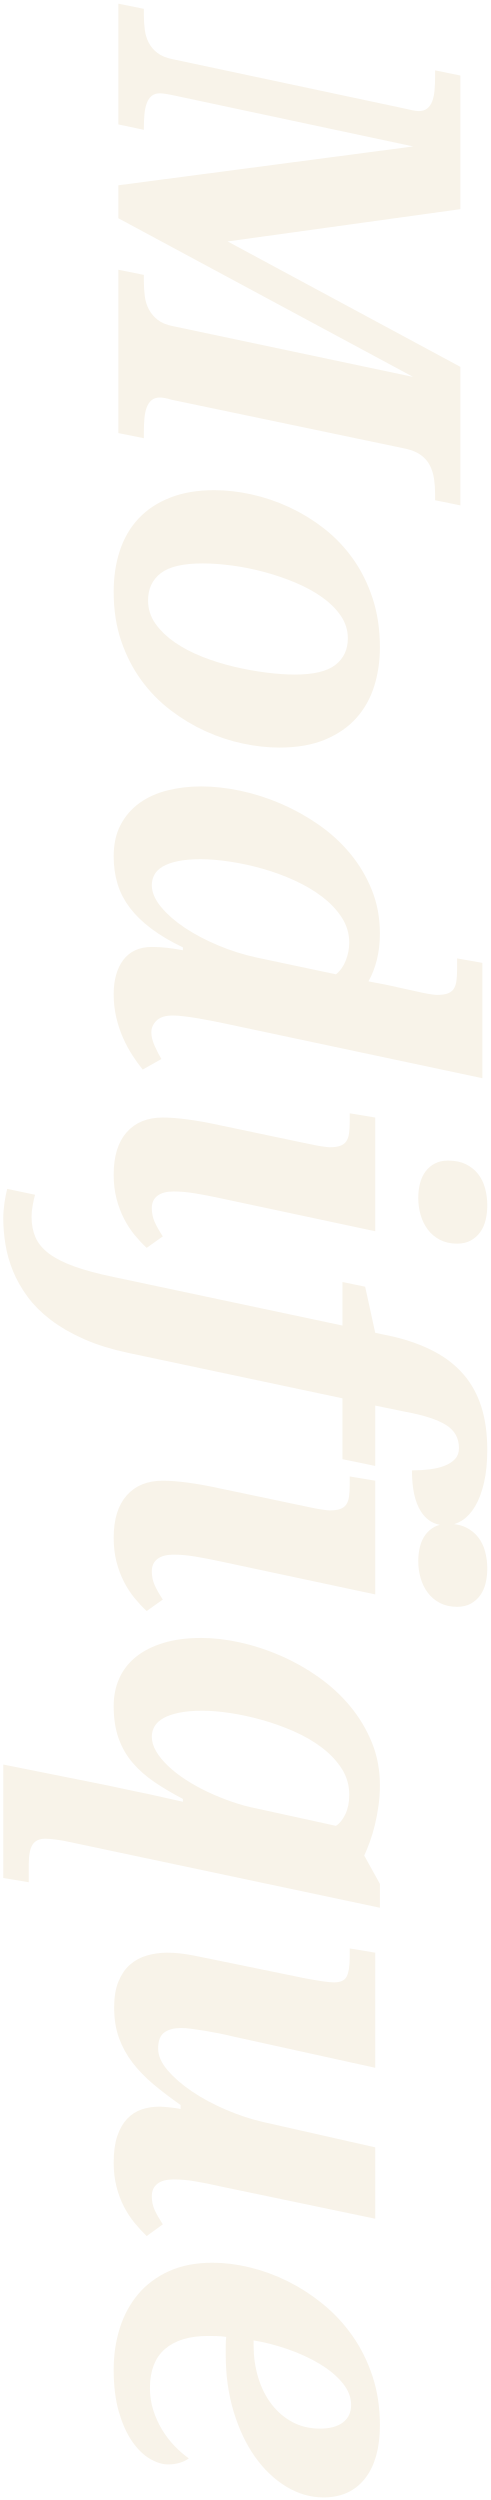
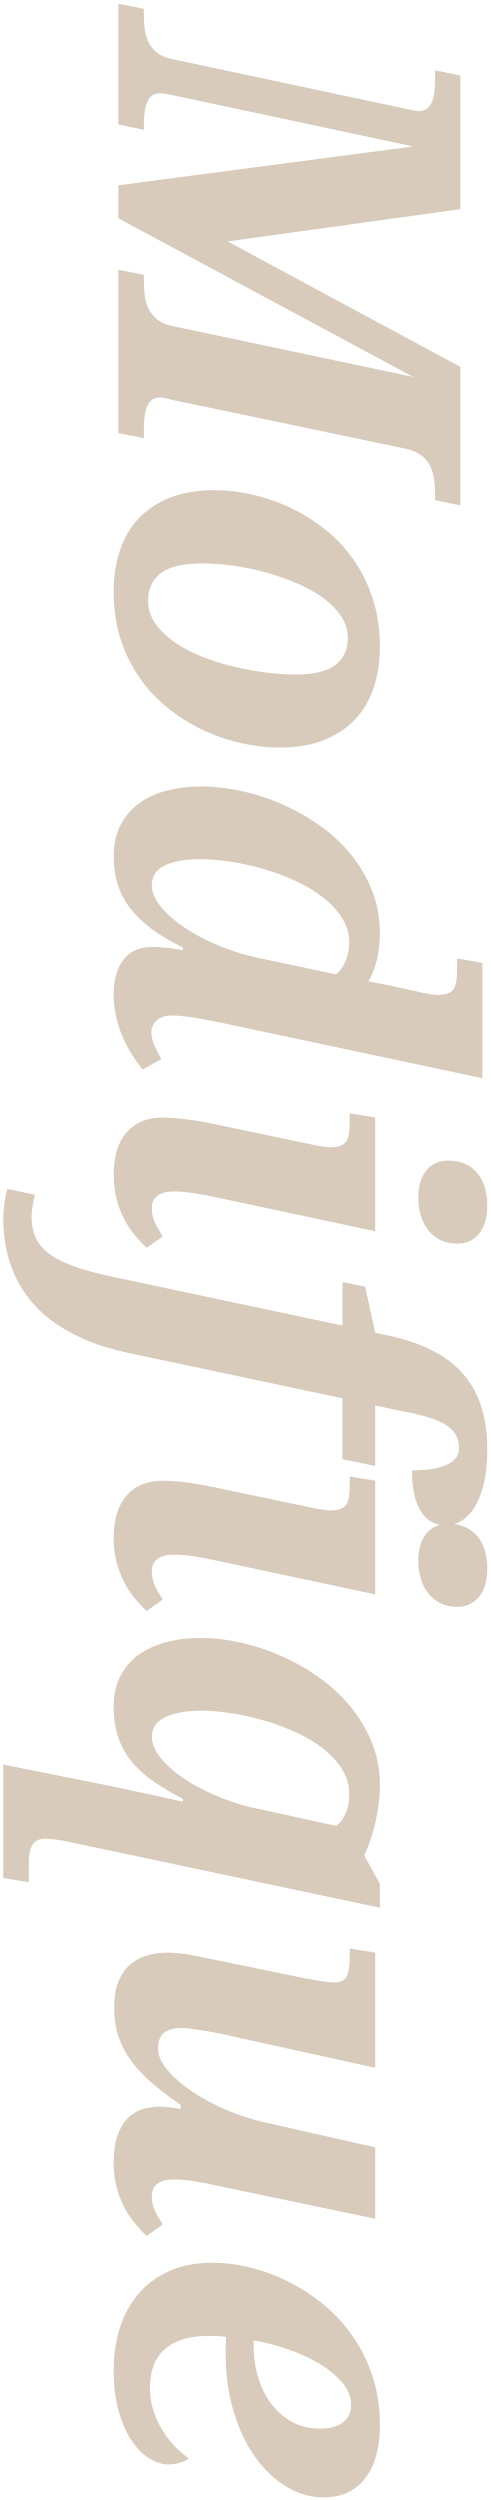
<svg xmlns="http://www.w3.org/2000/svg" width="129px" height="657px">
-   <path fill-rule="evenodd" fill="rgb(248, 243, 233)" d="M127.196,389.650 C126.622,392.130 125.844,394.201 124.860,395.861 C123.876,397.522 122.718,398.772 121.386,399.613 C120.731,400.026 120.053,400.335 119.353,400.545 C120.508,400.681 121.540,400.957 122.431,401.396 C123.722,402.031 124.788,402.881 125.628,403.948 C126.468,405.014 127.083,406.264 127.473,407.699 C127.862,409.134 128.057,410.630 128.057,412.188 C128.057,413.541 127.913,414.822 127.626,416.032 C127.339,417.241 126.868,418.307 126.212,419.230 C125.556,420.152 124.726,420.890 123.722,421.443 C122.718,421.997 121.519,422.274 120.126,422.274 C118.405,422.274 116.898,421.935 115.607,421.259 C114.316,420.582 113.250,419.680 112.410,418.553 C111.570,417.425 110.944,416.144 110.535,414.710 C110.125,413.274 109.920,411.798 109.920,410.282 C109.920,408.888 110.074,407.596 110.382,406.408 C110.689,405.218 111.170,404.183 111.826,403.302 C112.481,402.420 113.302,401.724 114.285,401.211 C114.687,401.002 115.124,400.846 115.581,400.722 C113.520,400.340 111.854,399.170 110.597,397.184 C109.039,394.724 108.261,391.136 108.261,386.422 C109.859,386.422 111.406,386.330 112.902,386.145 C114.398,385.961 115.720,385.643 116.868,385.192 C118.015,384.740 118.927,384.147 119.603,383.409 C120.280,382.671 120.618,381.727 120.618,380.580 C120.618,377.914 119.470,375.876 117.175,374.461 C114.879,373.047 111.375,371.909 106.662,371.048 L98.608,369.388 L98.608,385.254 L90.001,383.470 L90.001,367.481 L33.748,355.551 C29.281,354.608 25.367,353.389 22.006,351.892 C18.645,350.395 15.745,348.715 13.306,346.850 C10.868,344.984 8.849,342.965 7.251,340.793 C5.652,338.619 4.382,336.385 3.439,334.090 C2.497,331.793 1.831,329.457 1.441,327.079 C1.052,324.702 0.857,322.385 0.857,320.130 C0.857,319.515 0.888,318.839 0.949,318.101 C1.011,317.363 1.093,316.646 1.195,315.949 C1.298,315.252 1.410,314.596 1.533,313.981 C1.656,313.366 1.779,312.854 1.902,312.443 L9.218,313.981 C9.013,314.678 8.809,315.580 8.603,316.687 C8.399,317.793 8.296,318.819 8.296,319.761 C8.296,321.812 8.644,323.626 9.341,325.204 C10.038,326.782 11.216,328.197 12.876,329.447 C14.536,330.697 16.760,331.824 19.546,332.829 C22.334,333.833 25.817,334.766 29.998,335.627 L90.001,348.357 L90.001,336.918 L95.965,338.148 L98.608,350.263 L103.281,351.247 C107.420,352.231 111.037,353.542 114.132,355.182 C117.226,356.822 119.808,358.851 121.878,361.270 C123.947,363.689 125.495,366.528 126.520,369.788 C127.544,373.047 128.057,376.808 128.057,381.072 C128.057,384.310 127.770,387.169 127.196,389.650 ZM127.626,320.592 C127.339,321.800 126.868,322.867 126.212,323.789 C125.556,324.712 124.726,325.450 123.722,326.003 C122.718,326.557 121.519,326.833 120.126,326.833 C118.405,326.833 116.898,326.495 115.607,325.819 C114.316,325.142 113.250,324.240 112.410,323.113 C111.570,321.985 110.944,320.704 110.535,319.269 C110.125,317.834 109.920,316.358 109.920,314.842 C109.920,313.448 110.074,312.156 110.382,310.968 C110.689,309.778 111.170,308.743 111.826,307.862 C112.481,306.980 113.302,306.283 114.285,305.771 C115.269,305.258 116.416,305.003 117.728,305.003 C119.573,305.003 121.140,305.320 122.431,305.956 C123.722,306.591 124.788,307.441 125.628,308.508 C126.468,309.573 127.083,310.823 127.473,312.259 C127.862,313.694 128.057,315.190 128.057,316.748 C128.057,318.101 127.913,319.382 127.626,320.592 ZM40.634,321.114 C41.126,322.221 41.842,323.491 42.785,324.927 L38.543,327.940 C37.477,326.956 36.422,325.828 35.377,324.558 C34.332,323.287 33.399,321.852 32.580,320.253 C31.760,318.654 31.104,316.902 30.613,314.995 C30.121,313.089 29.875,310.988 29.875,308.692 C29.875,303.854 31.012,300.144 33.287,297.562 C35.562,294.979 38.728,293.687 42.785,293.687 C44.589,293.687 46.740,293.851 49.241,294.179 C51.740,294.507 54.589,295.019 57.786,295.717 L81.210,300.636 C81.742,300.759 82.295,300.872 82.870,300.975 C83.443,301.076 83.986,301.169 84.499,301.251 C85.011,301.333 85.452,301.395 85.821,301.436 C86.190,301.476 86.456,301.497 86.620,301.497 C87.767,301.497 88.689,301.374 89.387,301.128 C90.083,300.882 90.616,300.492 90.985,299.960 C91.354,299.427 91.600,298.740 91.723,297.900 C91.846,297.059 91.907,296.044 91.907,294.856 L91.907,292.581 L98.608,293.687 L98.608,323.574 L57.663,314.842 C55.368,314.350 53.226,313.940 51.239,313.612 C49.250,313.283 47.375,313.120 45.613,313.120 C43.769,313.120 42.355,313.498 41.371,314.258 C40.388,315.016 39.896,316.092 39.896,317.486 C39.896,318.798 40.142,320.007 40.634,321.114 ZM55.542,268.259 C54.415,268.033 53.237,267.818 52.007,267.614 C50.778,267.408 49.568,267.234 48.380,267.091 C47.191,266.947 46.207,266.876 45.429,266.876 C43.462,266.876 42.027,267.326 41.126,268.229 C40.224,269.130 39.773,270.155 39.773,271.303 C39.773,272.369 40.059,273.548 40.634,274.839 C41.207,276.131 41.802,277.288 42.417,278.314 L37.498,281.081 C36.596,279.974 35.694,278.723 34.793,277.330 C33.891,275.936 33.072,274.409 32.334,272.748 C31.596,271.088 31.003,269.294 30.551,267.368 C30.101,265.440 29.875,263.391 29.875,261.218 C29.875,259.373 30.090,257.692 30.520,256.175 C30.951,254.658 31.575,253.356 32.396,252.271 C33.215,251.184 34.250,250.343 35.500,249.749 C36.750,249.154 38.215,248.858 39.896,248.858 C40.674,248.858 41.371,248.878 41.986,248.919 C42.601,248.959 43.205,249.011 43.800,249.073 C44.394,249.134 45.029,249.216 45.706,249.319 C46.382,249.421 47.171,249.554 48.073,249.719 L48.073,248.981 C44.834,247.422 42.068,245.783 39.773,244.061 C37.477,242.339 35.592,240.504 34.117,238.557 C32.641,236.610 31.566,234.519 30.889,232.285 C30.213,230.050 29.875,227.642 29.875,225.059 C29.875,221.820 30.490,219.042 31.719,216.726 C32.949,214.410 34.609,212.503 36.699,211.007 C38.789,209.510 41.227,208.414 44.015,207.717 C46.802,207.020 49.753,206.672 52.868,206.672 C56.147,206.672 59.579,207.051 63.166,207.810 C66.752,208.568 70.287,209.695 73.771,211.192 C77.254,212.688 80.574,214.533 83.730,216.726 C86.886,218.919 89.653,221.451 92.030,224.321 C94.407,227.190 96.303,230.378 97.717,233.884 C99.131,237.389 99.838,241.211 99.838,245.352 C99.838,247.812 99.571,250.108 99.039,252.240 C98.506,254.371 97.768,256.257 96.825,257.897 C97.358,258.020 97.983,258.143 98.701,258.266 C99.417,258.389 100.135,258.522 100.852,258.666 C101.569,258.809 102.245,258.952 102.881,259.097 C103.516,259.240 104.018,259.352 104.387,259.435 L109.429,260.542 C109.961,260.665 110.514,260.788 111.089,260.911 C111.662,261.034 112.205,261.135 112.718,261.218 C113.230,261.300 113.671,261.361 114.040,261.403 C114.408,261.443 114.675,261.464 114.839,261.464 C115.986,261.464 116.908,261.341 117.605,261.095 C118.302,260.849 118.835,260.459 119.204,259.927 C119.573,259.393 119.819,258.697 119.942,257.836 C120.064,256.975 120.126,255.950 120.126,254.761 L120.126,251.871 L126.766,253.039 L126.766,283.356 L58.155,268.782 C57.540,268.659 56.669,268.484 55.542,268.259 ZM88.280,256.052 C89.427,255.150 90.298,253.920 90.893,252.363 C91.486,250.804 91.784,249.267 91.784,247.751 C91.784,245.373 91.139,243.179 89.848,241.171 C88.557,239.162 86.855,237.347 84.745,235.728 C82.633,234.108 80.216,232.674 77.490,231.424 C74.764,230.173 71.957,229.138 69.068,228.318 C66.178,227.498 63.309,226.873 60.461,226.443 C57.611,226.012 55.040,225.797 52.745,225.797 C50.368,225.797 48.359,225.971 46.720,226.320 C45.080,226.667 43.759,227.139 42.755,227.734 C41.750,228.328 41.023,229.046 40.572,229.886 C40.121,230.726 39.896,231.639 39.896,232.623 C39.896,234.468 40.695,236.364 42.294,238.311 C43.892,240.258 45.982,242.093 48.564,243.815 C51.147,245.537 54.076,247.084 57.356,248.458 C60.635,249.831 63.975,250.887 67.377,251.625 L88.280,256.052 ZM114.347,129.803 C114.347,128.450 114.255,127.138 114.070,125.868 C113.886,124.596 113.527,123.428 112.994,122.362 C112.461,121.296 111.682,120.384 110.658,119.626 C109.633,118.867 108.301,118.304 106.662,117.935 L44.937,105.021 C44.486,104.856 43.974,104.723 43.400,104.621 C42.826,104.518 42.375,104.467 42.048,104.467 C41.146,104.467 40.419,104.692 39.865,105.144 C39.312,105.594 38.882,106.220 38.574,107.019 C38.267,107.819 38.061,108.782 37.959,109.910 C37.857,111.037 37.806,112.256 37.806,113.569 L37.806,115.167 L31.104,113.815 L31.104,70.891 L37.806,72.244 L37.806,73.904 C37.806,75.257 37.887,76.569 38.052,77.840 C38.215,79.110 38.574,80.269 39.127,81.314 C39.681,82.360 40.449,83.272 41.433,84.051 C42.417,84.829 43.748,85.383 45.429,85.711 L108.568,99.056 L31.104,57.362 L31.104,48.691 L108.568,38.483 L45.982,25.139 C45.039,24.933 44.230,24.779 43.554,24.678 C42.878,24.575 42.375,24.524 42.048,24.524 C41.146,24.524 40.419,24.749 39.865,25.200 C39.312,25.651 38.882,26.286 38.574,27.107 C38.267,27.926 38.061,28.900 37.959,30.028 C37.857,31.155 37.806,32.374 37.806,33.687 L37.806,34.117 L31.104,32.703 L31.104,0.971 L37.806,2.324 L37.806,3.984 C37.806,5.296 37.887,6.577 38.052,7.828 C38.215,9.078 38.564,10.216 39.097,11.241 C39.629,12.265 40.388,13.157 41.371,13.916 C42.355,14.674 43.666,15.217 45.306,15.545 L105.740,28.398 C107.912,28.930 109.346,29.197 110.043,29.197 C110.944,29.197 111.682,28.972 112.257,28.521 C112.830,28.069 113.271,27.445 113.578,26.645 C113.886,25.846 114.090,24.882 114.193,23.755 C114.295,22.627 114.347,21.408 114.347,20.096 L114.347,18.497 L120.987,19.850 L120.987,54.964 L59.815,63.450 L120.987,96.411 L120.987,132.816 L114.347,131.464 L114.347,129.803 ZM36.422,136.260 C38.615,133.923 41.371,132.099 44.691,130.787 C48.011,129.475 51.884,128.819 56.311,128.819 C59.466,128.819 62.725,129.188 66.086,129.926 C69.446,130.664 72.746,131.781 75.984,133.278 C79.221,134.774 82.286,136.649 85.175,138.904 C88.065,141.159 90.595,143.814 92.768,146.868 C94.940,149.922 96.661,153.387 97.932,157.261 C99.202,161.135 99.838,165.429 99.838,170.144 C99.838,173.751 99.336,177.154 98.332,180.352 C97.327,183.550 95.759,186.337 93.629,188.715 C91.497,191.093 88.761,192.979 85.421,194.373 C82.080,195.766 78.074,196.464 73.402,196.464 C70.368,196.464 67.193,196.115 63.873,195.418 C60.553,194.721 57.284,193.645 54.067,192.190 C50.849,190.734 47.775,188.889 44.845,186.655 C41.914,184.420 39.343,181.787 37.129,178.753 C34.916,175.719 33.153,172.275 31.842,168.422 C30.531,164.568 29.875,160.263 29.875,155.508 C29.875,151.572 30.419,147.964 31.504,144.685 C32.590,141.405 34.229,138.597 36.422,136.260 ZM40.849,163.902 C42.140,165.726 43.840,167.366 45.952,168.822 C48.062,170.277 50.470,171.537 53.175,172.604 C55.880,173.669 58.667,174.541 61.537,175.217 C64.405,175.894 67.223,176.406 69.990,176.755 C72.756,177.103 75.246,177.277 77.460,177.277 C82.418,177.277 85.984,176.426 88.157,174.725 C90.329,173.024 91.415,170.697 91.415,167.746 C91.415,165.614 90.801,163.646 89.571,161.842 C88.341,160.038 86.702,158.408 84.653,156.953 C82.603,155.498 80.257,154.217 77.613,153.110 C74.970,152.003 72.234,151.070 69.406,150.312 C66.578,149.553 63.759,148.990 60.952,148.621 C58.145,148.252 55.573,148.067 53.237,148.067 C48.113,148.067 44.445,148.928 42.232,150.650 C40.019,152.372 38.912,154.749 38.912,157.783 C38.912,160.038 39.558,162.078 40.849,163.902 ZM98.608,389.128 L98.608,419.014 L57.663,410.282 C55.368,409.790 53.226,409.380 51.239,409.052 C49.250,408.723 47.375,408.560 45.613,408.560 C43.769,408.560 42.355,408.939 41.371,409.698 C40.388,410.456 39.896,411.532 39.896,412.926 C39.896,414.238 40.142,415.448 40.634,416.554 C41.126,417.661 41.842,418.932 42.785,420.367 L38.543,423.380 C37.477,422.397 36.422,421.268 35.377,419.998 C34.332,418.727 33.399,417.292 32.580,415.694 C31.760,414.095 31.104,412.342 30.613,410.436 C30.121,408.529 29.875,406.428 29.875,404.132 C29.875,399.295 31.012,395.585 33.287,393.002 C35.562,390.419 38.728,389.128 42.785,389.128 C44.589,389.128 46.740,389.291 49.241,389.620 C51.740,389.947 54.589,390.459 57.786,391.157 L81.210,396.077 C81.742,396.200 82.295,396.312 82.870,396.415 C83.443,396.517 83.986,396.609 84.499,396.692 C85.011,396.773 85.452,396.835 85.821,396.876 C86.190,396.916 86.456,396.938 86.620,396.938 C87.767,396.938 88.689,396.815 89.387,396.569 C90.083,396.323 90.616,395.933 90.985,395.400 C91.354,394.867 91.600,394.180 91.723,393.340 C91.846,392.499 91.907,391.485 91.907,390.296 L91.907,388.021 L98.608,389.128 ZM28.492,469.256 C29.455,469.460 30.511,469.686 31.658,469.932 C32.805,470.178 34.004,470.434 35.254,470.701 C36.504,470.967 37.744,471.224 38.974,471.470 C41.842,472.084 44.876,472.761 48.073,473.499 L48.073,472.761 C45.326,471.325 42.836,469.850 40.603,468.333 C38.369,466.816 36.453,465.125 34.855,463.260 C33.256,461.394 32.027,459.252 31.166,456.834 C30.305,454.414 29.875,451.586 29.875,448.347 C29.875,445.682 30.367,443.253 31.350,441.060 C32.334,438.867 33.788,436.991 35.715,435.433 C37.641,433.875 40.039,432.656 42.908,431.775 C45.777,430.892 49.097,430.452 52.868,430.452 C56.147,430.452 59.579,430.852 63.166,431.652 C66.752,432.451 70.287,433.609 73.771,435.126 C77.254,436.642 80.574,438.518 83.730,440.753 C86.886,442.987 89.653,445.539 92.030,448.409 C94.407,451.278 96.303,454.445 97.717,457.910 C99.131,461.374 99.838,465.114 99.838,469.133 C99.838,470.978 99.715,472.781 99.469,474.544 C99.223,476.307 98.905,477.988 98.516,479.587 C98.126,481.186 97.686,482.662 97.194,484.015 C96.702,485.367 96.211,486.576 95.719,487.643 L99.838,495.084 L99.838,501.356 L18.255,484.076 C17.190,483.830 16.063,483.624 14.874,483.461 C13.686,483.297 12.682,483.215 11.862,483.215 C10.346,483.215 9.249,483.727 8.572,484.752 C7.896,485.777 7.558,487.499 7.558,489.918 L7.558,494.653 L0.857,493.546 L0.857,463.721 L26.063,468.764 C26.719,468.887 27.529,469.050 28.492,469.256 ZM54.651,470.947 C56.700,471.910 58.821,472.771 61.014,473.530 C63.206,474.288 65.368,474.872 67.500,475.282 L88.280,479.833 C89.222,479.258 90.042,478.254 90.739,476.820 C91.435,475.384 91.784,473.662 91.784,471.654 C91.784,469.153 91.128,466.878 89.817,464.828 C88.505,462.778 86.774,460.933 84.622,459.294 C82.470,457.653 80.021,456.228 77.275,455.020 C74.529,453.810 71.731,452.806 68.883,452.006 C66.034,451.207 63.247,450.602 60.522,450.192 C57.796,449.782 55.368,449.577 53.237,449.577 C50.818,449.577 48.769,449.751 47.089,450.100 C45.408,450.448 44.035,450.920 42.970,451.514 C41.904,452.108 41.126,452.826 40.634,453.667 C40.142,454.507 39.896,455.419 39.896,456.403 C39.896,457.674 40.274,458.955 41.033,460.247 C41.791,461.538 42.836,462.819 44.169,464.090 C45.500,465.360 47.068,466.581 48.872,467.749 C50.675,468.917 52.601,469.983 54.651,470.947 ZM30.828,561.345 C31.463,559.479 32.323,557.972 33.410,556.825 C34.495,555.676 35.766,554.857 37.222,554.365 C38.676,553.873 40.244,553.627 41.925,553.627 C42.294,553.627 42.724,553.647 43.216,553.688 C43.708,553.729 44.220,553.781 44.753,553.842 C45.285,553.904 45.787,553.965 46.259,554.027 C46.730,554.088 47.129,554.159 47.458,554.242 L47.458,553.196 C44.834,551.352 42.457,549.537 40.326,547.754 C38.195,545.971 36.361,544.074 34.824,542.066 C33.287,540.057 32.098,537.884 31.258,535.547 C30.419,533.211 29.998,530.545 29.998,527.553 C29.998,524.847 30.377,522.572 31.135,520.727 C31.893,518.882 32.908,517.406 34.178,516.299 C35.448,515.192 36.934,514.393 38.636,513.901 C40.336,513.409 42.109,513.163 43.954,513.163 C46.044,513.163 48.339,513.409 50.839,513.901 C53.339,514.393 55.655,514.864 57.786,515.315 L79.980,519.866 C81.702,520.194 83.259,520.460 84.653,520.666 C86.046,520.870 87.091,520.973 87.788,520.973 C89.468,520.973 90.575,520.460 91.108,519.436 C91.640,518.410 91.907,516.709 91.907,514.332 L91.907,512.056 L98.608,513.163 L98.608,543.419 L60.922,535.117 C59.938,534.871 58.831,534.625 57.602,534.379 C56.372,534.133 55.143,533.907 53.913,533.702 C52.684,533.497 51.515,533.323 50.409,533.180 C49.302,533.036 48.359,532.965 47.581,532.965 C45.736,532.965 44.271,533.354 43.185,534.133 C42.099,534.911 41.556,536.326 41.556,538.376 C41.556,540.221 42.386,542.117 44.046,544.064 C45.706,546.011 47.857,547.877 50.501,549.660 C53.145,551.444 56.096,553.032 59.354,554.426 C62.612,555.820 65.819,556.886 68.975,557.624 L98.608,564.327 L98.608,583.083 L57.663,574.535 C55.368,574.002 53.226,573.571 51.239,573.244 C49.250,572.915 47.375,572.752 45.613,572.752 C43.769,572.752 42.355,573.130 41.371,573.889 C40.388,574.648 39.896,575.744 39.896,577.179 C39.896,578.491 40.142,579.690 40.634,580.777 C41.126,581.863 41.842,583.123 42.785,584.559 L38.543,587.634 C37.477,586.608 36.422,585.460 35.377,584.190 C34.332,582.919 33.399,581.494 32.580,579.916 C31.760,578.337 31.104,576.585 30.613,574.658 C30.121,572.731 29.875,570.620 29.875,568.324 C29.875,565.536 30.193,563.210 30.828,561.345 ZM31.473,611.863 C32.539,608.459 34.148,605.477 36.299,602.915 C38.451,600.353 41.156,598.334 44.415,596.858 C47.673,595.382 51.494,594.644 55.880,594.644 C58.995,594.644 62.253,595.053 65.656,595.874 C69.057,596.694 72.388,597.913 75.646,599.533 C78.904,601.152 81.998,603.161 84.929,605.559 C87.859,607.958 90.432,610.735 92.645,613.892 C94.858,617.048 96.610,620.584 97.901,624.500 C99.192,628.414 99.838,632.688 99.838,637.322 C99.838,643.348 98.536,648.022 95.934,651.342 C93.331,654.663 89.694,656.324 85.021,656.324 C81.619,656.324 78.361,655.380 75.246,653.495 C72.131,651.609 69.395,649.006 67.039,645.685 C64.682,642.364 62.806,638.407 61.414,633.816 C60.020,629.224 59.323,624.223 59.323,618.812 C59.323,618.114 59.323,617.356 59.323,616.536 C59.323,615.716 59.364,614.916 59.446,614.138 C58.626,614.015 57.796,613.943 56.956,613.923 C56.116,613.902 55.347,613.892 54.651,613.892 C49.773,613.892 46.013,615.030 43.370,617.305 C40.726,619.580 39.404,623.013 39.404,627.605 C39.404,629.655 39.701,631.603 40.296,633.447 C40.889,635.292 41.668,637.004 42.632,638.582 C43.594,640.160 44.681,641.574 45.890,642.825 C47.099,644.075 48.339,645.152 49.610,646.054 C48.995,646.546 48.205,646.935 47.243,647.222 C46.279,647.509 45.265,647.653 44.199,647.653 C42.683,647.653 41.084,647.161 39.404,646.177 C37.723,645.193 36.176,643.686 34.762,641.657 C33.348,639.628 32.180,637.045 31.258,633.909 C30.336,630.772 29.875,627.052 29.875,622.747 C29.875,618.893 30.408,615.265 31.473,611.863 ZM66.639,616.167 C66.639,619.282 67.049,622.183 67.869,624.869 C68.688,627.554 69.867,629.890 71.404,631.879 C72.941,633.867 74.775,635.425 76.906,636.553 C79.037,637.680 81.435,638.244 84.099,638.244 C86.681,638.244 88.689,637.700 90.124,636.614 C91.558,635.528 92.276,634.001 92.276,632.033 C92.276,629.983 91.508,628.036 89.971,626.191 C88.434,624.346 86.436,622.686 83.976,621.210 C81.517,619.734 78.760,618.463 75.707,617.397 C72.654,616.331 69.631,615.552 66.639,615.060 L66.639,616.167 Z" />
+   <path fill-rule="evenodd" fill="#d8cbbc" d="M127.196,389.650 C126.622,392.130 125.844,394.201 124.860,395.861 C123.876,397.522 122.718,398.772 121.386,399.613 C120.731,400.026 120.053,400.335 119.353,400.545 C120.508,400.681 121.540,400.957 122.431,401.396 C123.722,402.031 124.788,402.881 125.628,403.948 C126.468,405.014 127.083,406.264 127.473,407.699 C127.862,409.134 128.057,410.630 128.057,412.188 C128.057,413.541 127.913,414.822 127.626,416.032 C127.339,417.241 126.868,418.307 126.212,419.230 C125.556,420.152 124.726,420.890 123.722,421.443 C122.718,421.997 121.519,422.274 120.126,422.274 C118.405,422.274 116.898,421.935 115.607,421.259 C114.316,420.582 113.250,419.680 112.410,418.553 C111.570,417.425 110.944,416.144 110.535,414.710 C110.125,413.274 109.920,411.798 109.920,410.282 C109.920,408.888 110.074,407.596 110.382,406.408 C110.689,405.218 111.170,404.183 111.826,403.302 C112.481,402.420 113.302,401.724 114.285,401.211 C114.687,401.002 115.124,400.846 115.581,400.722 C113.520,400.340 111.854,399.170 110.597,397.184 C109.039,394.724 108.261,391.136 108.261,386.422 C109.859,386.422 111.406,386.330 112.902,386.145 C114.398,385.961 115.720,385.643 116.868,385.192 C118.015,384.740 118.927,384.147 119.603,383.409 C120.280,382.671 120.618,381.727 120.618,380.580 C120.618,377.914 119.470,375.876 117.175,374.461 C114.879,373.047 111.375,371.909 106.662,371.048 L98.608,369.388 L98.608,385.254 L90.001,383.470 L90.001,367.481 L33.748,355.551 C29.281,354.608 25.367,353.389 22.006,351.892 C18.645,350.395 15.745,348.715 13.306,346.850 C10.868,344.984 8.849,342.965 7.251,340.793 C5.652,338.619 4.382,336.385 3.439,334.090 C2.497,331.793 1.831,329.457 1.441,327.079 C1.052,324.702 0.857,322.385 0.857,320.130 C0.857,319.515 0.888,318.839 0.949,318.101 C1.011,317.363 1.093,316.646 1.195,315.949 C1.298,315.252 1.410,314.596 1.533,313.981 C1.656,313.366 1.779,312.854 1.902,312.443 L9.218,313.981 C9.013,314.678 8.809,315.580 8.603,316.687 C8.399,317.793 8.296,318.819 8.296,319.761 C8.296,321.812 8.644,323.626 9.341,325.204 C10.038,326.782 11.216,328.197 12.876,329.447 C14.536,330.697 16.760,331.824 19.546,332.829 C22.334,333.833 25.817,334.766 29.998,335.627 L90.001,348.357 L90.001,336.918 L95.965,338.148 L98.608,350.263 L103.281,351.247 C107.420,352.231 111.037,353.542 114.132,355.182 C117.226,356.822 119.808,358.851 121.878,361.270 C123.947,363.689 125.495,366.528 126.520,369.788 C127.544,373.047 128.057,376.808 128.057,381.072 C128.057,384.310 127.770,387.169 127.196,389.650 ZM127.626,320.592 C127.339,321.800 126.868,322.867 126.212,323.789 C125.556,324.712 124.726,325.450 123.722,326.003 C122.718,326.557 121.519,326.833 120.126,326.833 C118.405,326.833 116.898,326.495 115.607,325.819 C114.316,325.142 113.250,324.240 112.410,323.113 C111.570,321.985 110.944,320.704 110.535,319.269 C110.125,317.834 109.920,316.358 109.920,314.842 C109.920,313.448 110.074,312.156 110.382,310.968 C110.689,309.778 111.170,308.743 111.826,307.862 C112.481,306.980 113.302,306.283 114.285,305.771 C115.269,305.258 116.416,305.003 117.728,305.003 C119.573,305.003 121.140,305.320 122.431,305.956 C123.722,306.591 124.788,307.441 125.628,308.508 C126.468,309.573 127.083,310.823 127.473,312.259 C127.862,313.694 128.057,315.190 128.057,316.748 C128.057,318.101 127.913,319.382 127.626,320.592 ZM40.634,321.114 C41.126,322.221 41.842,323.491 42.785,324.927 L38.543,327.940 C37.477,326.956 36.422,325.828 35.377,324.558 C34.332,323.287 33.399,321.852 32.580,320.253 C31.760,318.654 31.104,316.902 30.613,314.995 C30.121,313.089 29.875,310.988 29.875,308.692 C29.875,303.854 31.012,300.144 33.287,297.562 C35.562,294.979 38.728,293.687 42.785,293.687 C44.589,293.687 46.740,293.851 49.241,294.179 C51.740,294.507 54.589,295.019 57.786,295.717 L81.210,300.636 C81.742,300.759 82.295,300.872 82.870,300.975 C83.443,301.076 83.986,301.169 84.499,301.251 C85.011,301.333 85.452,301.395 85.821,301.436 C86.190,301.476 86.456,301.497 86.620,301.497 C87.767,301.497 88.689,301.374 89.387,301.128 C90.083,300.882 90.616,300.492 90.985,299.960 C91.354,299.427 91.600,298.740 91.723,297.900 C91.846,297.059 91.907,296.044 91.907,294.856 L91.907,292.581 L98.608,293.687 L98.608,323.574 L57.663,314.842 C55.368,314.350 53.226,313.940 51.239,313.612 C49.250,313.283 47.375,313.120 45.613,313.120 C43.769,313.120 42.355,313.498 41.371,314.258 C40.388,315.016 39.896,316.092 39.896,317.486 C39.896,318.798 40.142,320.007 40.634,321.114 ZM55.542,268.259 C54.415,268.033 53.237,267.818 52.007,267.614 C50.778,267.408 49.568,267.234 48.380,267.091 C47.191,266.947 46.207,266.876 45.429,266.876 C43.462,266.876 42.027,267.326 41.126,268.229 C40.224,269.130 39.773,270.155 39.773,271.303 C39.773,272.369 40.059,273.548 40.634,274.839 C41.207,276.131 41.802,277.288 42.417,278.314 L37.498,281.081 C36.596,279.974 35.694,278.723 34.793,277.330 C33.891,275.936 33.072,274.409 32.334,272.748 C31.596,271.088 31.003,269.294 30.551,267.368 C30.101,265.440 29.875,263.391 29.875,261.218 C29.875,259.373 30.090,257.692 30.520,256.175 C30.951,254.658 31.575,253.356 32.396,252.271 C33.215,251.184 34.250,250.343 35.500,249.749 C36.750,249.154 38.215,248.858 39.896,248.858 C40.674,248.858 41.371,248.878 41.986,248.919 C42.601,248.959 43.205,249.011 43.800,249.073 C44.394,249.134 45.029,249.216 45.706,249.319 C46.382,249.421 47.171,249.554 48.073,249.719 L48.073,248.981 C44.834,247.422 42.068,245.783 39.773,244.061 C37.477,242.339 35.592,240.504 34.117,238.557 C32.641,236.610 31.566,234.519 30.889,232.285 C30.213,230.050 29.875,227.642 29.875,225.059 C29.875,221.820 30.490,219.042 31.719,216.726 C32.949,214.410 34.609,212.503 36.699,211.007 C38.789,209.510 41.227,208.414 44.015,207.717 C46.802,207.020 49.753,206.672 52.868,206.672 C56.147,206.672 59.579,207.051 63.166,207.810 C66.752,208.568 70.287,209.695 73.771,211.192 C77.254,212.688 80.574,214.533 83.730,216.726 C86.886,218.919 89.653,221.451 92.030,224.321 C94.407,227.190 96.303,230.378 97.717,233.884 C99.131,237.389 99.838,241.211 99.838,245.352 C99.838,247.812 99.571,250.108 99.039,252.240 C98.506,254.371 97.768,256.257 96.825,257.897 C97.358,258.020 97.983,258.143 98.701,258.266 C99.417,258.389 100.135,258.522 100.852,258.666 C101.569,258.809 102.245,258.952 102.881,259.097 C103.516,259.240 104.018,259.352 104.387,259.435 L109.429,260.542 C109.961,260.665 110.514,260.788 111.089,260.911 C111.662,261.034 112.205,261.135 112.718,261.218 C113.230,261.300 113.671,261.361 114.040,261.403 C114.408,261.443 114.675,261.464 114.839,261.464 C115.986,261.464 116.908,261.341 117.605,261.095 C118.302,260.849 118.835,260.459 119.204,259.927 C119.573,259.393 119.819,258.697 119.942,257.836 C120.064,256.975 120.126,255.950 120.126,254.761 L120.126,251.871 L126.766,253.039 L126.766,283.356 L58.155,268.782 C57.540,268.659 56.669,268.484 55.542,268.259 ZM88.280,256.052 C89.427,255.150 90.298,253.920 90.893,252.363 C91.486,250.804 91.784,249.267 91.784,247.751 C91.784,245.373 91.139,243.179 89.848,241.171 C88.557,239.162 86.855,237.347 84.745,235.728 C82.633,234.108 80.216,232.674 77.490,231.424 C74.764,230.173 71.957,229.138 69.068,228.318 C66.178,227.498 63.309,226.873 60.461,226.443 C57.611,226.012 55.040,225.797 52.745,225.797 C50.368,225.797 48.359,225.971 46.720,226.320 C45.080,226.667 43.759,227.139 42.755,227.734 C41.750,228.328 41.023,229.046 40.572,229.886 C40.121,230.726 39.896,231.639 39.896,232.623 C39.896,234.468 40.695,236.364 42.294,238.311 C43.892,240.258 45.982,242.093 48.564,243.815 C51.147,245.537 54.076,247.084 57.356,248.458 C60.635,249.831 63.975,250.887 67.377,251.625 L88.280,256.052 ZM114.347,129.803 C114.347,128.450 114.255,127.138 114.070,125.868 C113.886,124.596 113.527,123.428 112.994,122.362 C112.461,121.296 111.682,120.384 110.658,119.626 C109.633,118.867 108.301,118.304 106.662,117.935 L44.937,105.021 C44.486,104.856 43.974,104.723 43.400,104.621 C42.826,104.518 42.375,104.467 42.048,104.467 C41.146,104.467 40.419,104.692 39.865,105.144 C39.312,105.594 38.882,106.220 38.574,107.019 C38.267,107.819 38.061,108.782 37.959,109.910 C37.857,111.037 37.806,112.256 37.806,113.569 L37.806,115.167 L31.104,113.815 L31.104,70.891 L37.806,72.244 L37.806,73.904 C37.806,75.257 37.887,76.569 38.052,77.840 C38.215,79.110 38.574,80.269 39.127,81.314 C39.681,82.360 40.449,83.272 41.433,84.051 C42.417,84.829 43.748,85.383 45.429,85.711 L108.568,99.056 L31.104,57.362 L31.104,48.691 L108.568,38.483 L45.982,25.139 C45.039,24.933 44.230,24.779 43.554,24.678 C42.878,24.575 42.375,24.524 42.048,24.524 C41.146,24.524 40.419,24.749 39.865,25.200 C39.312,25.651 38.882,26.286 38.574,27.107 C38.267,27.926 38.061,28.900 37.959,30.028 C37.857,31.155 37.806,32.374 37.806,33.687 L37.806,34.117 L31.104,32.703 L31.104,0.971 L37.806,2.324 L37.806,3.984 C37.806,5.296 37.887,6.577 38.052,7.828 C38.215,9.078 38.564,10.216 39.097,11.241 C39.629,12.265 40.388,13.157 41.371,13.916 C42.355,14.674 43.666,15.217 45.306,15.545 L105.740,28.398 C107.912,28.930 109.346,29.197 110.043,29.197 C110.944,29.197 111.682,28.972 112.257,28.521 C112.830,28.069 113.271,27.445 113.578,26.645 C113.886,25.846 114.090,24.882 114.193,23.755 C114.295,22.627 114.347,21.408 114.347,20.096 L114.347,18.497 L120.987,19.850 L120.987,54.964 L59.815,63.450 L120.987,96.411 L120.987,132.816 L114.347,131.464 L114.347,129.803 ZM36.422,136.260 C38.615,133.923 41.371,132.099 44.691,130.787 C48.011,129.475 51.884,128.819 56.311,128.819 C59.466,128.819 62.725,129.188 66.086,129.926 C69.446,130.664 72.746,131.781 75.984,133.278 C79.221,134.774 82.286,136.649 85.175,138.904 C88.065,141.159 90.595,143.814 92.768,146.868 C94.940,149.922 96.661,153.387 97.932,157.261 C99.202,161.135 99.838,165.429 99.838,170.144 C99.838,173.751 99.336,177.154 98.332,180.352 C97.327,183.550 95.759,186.337 93.629,188.715 C91.497,191.093 88.761,192.979 85.421,194.373 C82.080,195.766 78.074,196.464 73.402,196.464 C70.368,196.464 67.193,196.115 63.873,195.418 C60.553,194.721 57.284,193.645 54.067,192.190 C50.849,190.734 47.775,188.889 44.845,186.655 C41.914,184.420 39.343,181.787 37.129,178.753 C34.916,175.719 33.153,172.275 31.842,168.422 C30.531,164.568 29.875,160.263 29.875,155.508 C29.875,151.572 30.419,147.964 31.504,144.685 C32.590,141.405 34.229,138.597 36.422,136.260 ZM40.849,163.902 C42.140,165.726 43.840,167.366 45.952,168.822 C48.062,170.277 50.470,171.537 53.175,172.604 C55.880,173.669 58.667,174.541 61.537,175.217 C64.405,175.894 67.223,176.406 69.990,176.755 C72.756,177.103 75.246,177.277 77.460,177.277 C82.418,177.277 85.984,176.426 88.157,174.725 C90.329,173.024 91.415,170.697 91.415,167.746 C91.415,165.614 90.801,163.646 89.571,161.842 C88.341,160.038 86.702,158.408 84.653,156.953 C82.603,155.498 80.257,154.217 77.613,153.110 C74.970,152.003 72.234,151.070 69.406,150.312 C66.578,149.553 63.759,148.990 60.952,148.621 C58.145,148.252 55.573,148.067 53.237,148.067 C48.113,148.067 44.445,148.928 42.232,150.650 C40.019,152.372 38.912,154.749 38.912,157.783 C38.912,160.038 39.558,162.078 40.849,163.902 ZM98.608,389.128 L98.608,419.014 L57.663,410.282 C55.368,409.790 53.226,409.380 51.239,409.052 C49.250,408.723 47.375,408.560 45.613,408.560 C43.769,408.560 42.355,408.939 41.371,409.698 C40.388,410.456 39.896,411.532 39.896,412.926 C39.896,414.238 40.142,415.448 40.634,416.554 C41.126,417.661 41.842,418.932 42.785,420.367 L38.543,423.380 C37.477,422.397 36.422,421.268 35.377,419.998 C34.332,418.727 33.399,417.292 32.580,415.694 C31.760,414.095 31.104,412.342 30.613,410.436 C30.121,408.529 29.875,406.428 29.875,404.132 C29.875,399.295 31.012,395.585 33.287,393.002 C35.562,390.419 38.728,389.128 42.785,389.128 C44.589,389.128 46.740,389.291 49.241,389.620 C51.740,389.947 54.589,390.459 57.786,391.157 L81.210,396.077 C81.742,396.200 82.295,396.312 82.870,396.415 C83.443,396.517 83.986,396.609 84.499,396.692 C85.011,396.773 85.452,396.835 85.821,396.876 C86.190,396.916 86.456,396.938 86.620,396.938 C87.767,396.938 88.689,396.815 89.387,396.569 C90.083,396.323 90.616,395.933 90.985,395.400 C91.354,394.867 91.600,394.180 91.723,393.340 C91.846,392.499 91.907,391.485 91.907,390.296 L91.907,388.021 L98.608,389.128 ZM28.492,469.256 C29.455,469.460 30.511,469.686 31.658,469.932 C32.805,470.178 34.004,470.434 35.254,470.701 C36.504,470.967 37.744,471.224 38.974,471.470 C41.842,472.084 44.876,472.761 48.073,473.499 L48.073,472.761 C45.326,471.325 42.836,469.850 40.603,468.333 C38.369,466.816 36.453,465.125 34.855,463.260 C33.256,461.394 32.027,459.252 31.166,456.834 C30.305,454.414 29.875,451.586 29.875,448.347 C29.875,445.682 30.367,443.253 31.350,441.060 C32.334,438.867 33.788,436.991 35.715,435.433 C37.641,433.875 40.039,432.656 42.908,431.775 C45.777,430.892 49.097,430.452 52.868,430.452 C56.147,430.452 59.579,430.852 63.166,431.652 C66.752,432.451 70.287,433.609 73.771,435.126 C77.254,436.642 80.574,438.518 83.730,440.753 C86.886,442.987 89.653,445.539 92.030,448.409 C94.407,451.278 96.303,454.445 97.717,457.910 C99.131,461.374 99.838,465.114 99.838,469.133 C99.838,470.978 99.715,472.781 99.469,474.544 C99.223,476.307 98.905,477.988 98.516,479.587 C98.126,481.186 97.686,482.662 97.194,484.015 C96.702,485.367 96.211,486.576 95.719,487.643 L99.838,495.084 L99.838,501.356 L18.255,484.076 C17.190,483.830 16.063,483.624 14.874,483.461 C13.686,483.297 12.682,483.215 11.862,483.215 C10.346,483.215 9.249,483.727 8.572,484.752 C7.896,485.777 7.558,487.499 7.558,489.918 L7.558,494.653 L0.857,493.546 L0.857,463.721 L26.063,468.764 C26.719,468.887 27.529,469.050 28.492,469.256 ZM54.651,470.947 C56.700,471.910 58.821,472.771 61.014,473.530 C63.206,474.288 65.368,474.872 67.500,475.282 L88.280,479.833 C89.222,479.258 90.042,478.254 90.739,476.820 C91.435,475.384 91.784,473.662 91.784,471.654 C91.784,469.153 91.128,466.878 89.817,464.828 C88.505,462.778 86.774,460.933 84.622,459.294 C82.470,457.653 80.021,456.228 77.275,455.020 C74.529,453.810 71.731,452.806 68.883,452.006 C66.034,451.207 63.247,450.602 60.522,450.192 C57.796,449.782 55.368,449.577 53.237,449.577 C50.818,449.577 48.769,449.751 47.089,450.100 C45.408,450.448 44.035,450.920 42.970,451.514 C41.904,452.108 41.126,452.826 40.634,453.667 C40.142,454.507 39.896,455.419 39.896,456.403 C39.896,457.674 40.274,458.955 41.033,460.247 C41.791,461.538 42.836,462.819 44.169,464.090 C45.500,465.360 47.068,466.581 48.872,467.749 C50.675,468.917 52.601,469.983 54.651,470.947 ZM30.828,561.345 C31.463,559.479 32.323,557.972 33.410,556.825 C34.495,555.676 35.766,554.857 37.222,554.365 C38.676,553.873 40.244,553.627 41.925,553.627 C42.294,553.627 42.724,553.647 43.216,553.688 C43.708,553.729 44.220,553.781 44.753,553.842 C45.285,553.904 45.787,553.965 46.259,554.027 C46.730,554.088 47.129,554.159 47.458,554.242 L47.458,553.196 C44.834,551.352 42.457,549.537 40.326,547.754 C38.195,545.971 36.361,544.074 34.824,542.066 C33.287,540.057 32.098,537.884 31.258,535.547 C30.419,533.211 29.998,530.545 29.998,527.553 C29.998,524.847 30.377,522.572 31.135,520.727 C31.893,518.882 32.908,517.406 34.178,516.299 C35.448,515.192 36.934,514.393 38.636,513.901 C40.336,513.409 42.109,513.163 43.954,513.163 C46.044,513.163 48.339,513.409 50.839,513.901 C53.339,514.393 55.655,514.864 57.786,515.315 L79.980,519.866 C81.702,520.194 83.259,520.460 84.653,520.666 C86.046,520.870 87.091,520.973 87.788,520.973 C89.468,520.973 90.575,520.460 91.108,519.436 C91.640,518.410 91.907,516.709 91.907,514.332 L91.907,512.056 L98.608,513.163 L98.608,543.419 L60.922,535.117 C59.938,534.871 58.831,534.625 57.602,534.379 C56.372,534.133 55.143,533.907 53.913,533.702 C52.684,533.497 51.515,533.323 50.409,533.180 C49.302,533.036 48.359,532.965 47.581,532.965 C45.736,532.965 44.271,533.354 43.185,534.133 C42.099,534.911 41.556,536.326 41.556,538.376 C41.556,540.221 42.386,542.117 44.046,544.064 C45.706,546.011 47.857,547.877 50.501,549.660 C53.145,551.444 56.096,553.032 59.354,554.426 C62.612,555.820 65.819,556.886 68.975,557.624 L98.608,564.327 L98.608,583.083 L57.663,574.535 C55.368,574.002 53.226,573.571 51.239,573.244 C49.250,572.915 47.375,572.752 45.613,572.752 C43.769,572.752 42.355,573.130 41.371,573.889 C40.388,574.648 39.896,575.744 39.896,577.179 C39.896,578.491 40.142,579.690 40.634,580.777 C41.126,581.863 41.842,583.123 42.785,584.559 L38.543,587.634 C37.477,586.608 36.422,585.460 35.377,584.190 C34.332,582.919 33.399,581.494 32.580,579.916 C31.760,578.337 31.104,576.585 30.613,574.658 C30.121,572.731 29.875,570.620 29.875,568.324 C29.875,565.536 30.193,563.210 30.828,561.345 ZM31.473,611.863 C32.539,608.459 34.148,605.477 36.299,602.915 C38.451,600.353 41.156,598.334 44.415,596.858 C47.673,595.382 51.494,594.644 55.880,594.644 C58.995,594.644 62.253,595.053 65.656,595.874 C69.057,596.694 72.388,597.913 75.646,599.533 C78.904,601.152 81.998,603.161 84.929,605.559 C87.859,607.958 90.432,610.735 92.645,613.892 C94.858,617.048 96.610,620.584 97.901,624.500 C99.192,628.414 99.838,632.688 99.838,637.322 C99.838,643.348 98.536,648.022 95.934,651.342 C93.331,654.663 89.694,656.324 85.021,656.324 C81.619,656.324 78.361,655.380 75.246,653.495 C72.131,651.609 69.395,649.006 67.039,645.685 C64.682,642.364 62.806,638.407 61.414,633.816 C60.020,629.224 59.323,624.223 59.323,618.812 C59.323,618.114 59.323,617.356 59.323,616.536 C59.323,615.716 59.364,614.916 59.446,614.138 C58.626,614.015 57.796,613.943 56.956,613.923 C56.116,613.902 55.347,613.892 54.651,613.892 C49.773,613.892 46.013,615.030 43.370,617.305 C40.726,619.580 39.404,623.013 39.404,627.605 C39.404,629.655 39.701,631.603 40.296,633.447 C40.889,635.292 41.668,637.004 42.632,638.582 C43.594,640.160 44.681,641.574 45.890,642.825 C47.099,644.075 48.339,645.152 49.610,646.054 C48.995,646.546 48.205,646.935 47.243,647.222 C46.279,647.509 45.265,647.653 44.199,647.653 C42.683,647.653 41.084,647.161 39.404,646.177 C37.723,645.193 36.176,643.686 34.762,641.657 C33.348,639.628 32.180,637.045 31.258,633.909 C30.336,630.772 29.875,627.052 29.875,622.747 C29.875,618.893 30.408,615.265 31.473,611.863 ZM66.639,616.167 C66.639,619.282 67.049,622.183 67.869,624.869 C68.688,627.554 69.867,629.890 71.404,631.879 C72.941,633.867 74.775,635.425 76.906,636.553 C79.037,637.680 81.435,638.244 84.099,638.244 C86.681,638.244 88.689,637.700 90.124,636.614 C91.558,635.528 92.276,634.001 92.276,632.033 C92.276,629.983 91.508,628.036 89.971,626.191 C88.434,624.346 86.436,622.686 83.976,621.210 C81.517,619.734 78.760,618.463 75.707,617.397 C72.654,616.331 69.631,615.552 66.639,615.060 L66.639,616.167 Z" />
</svg>
